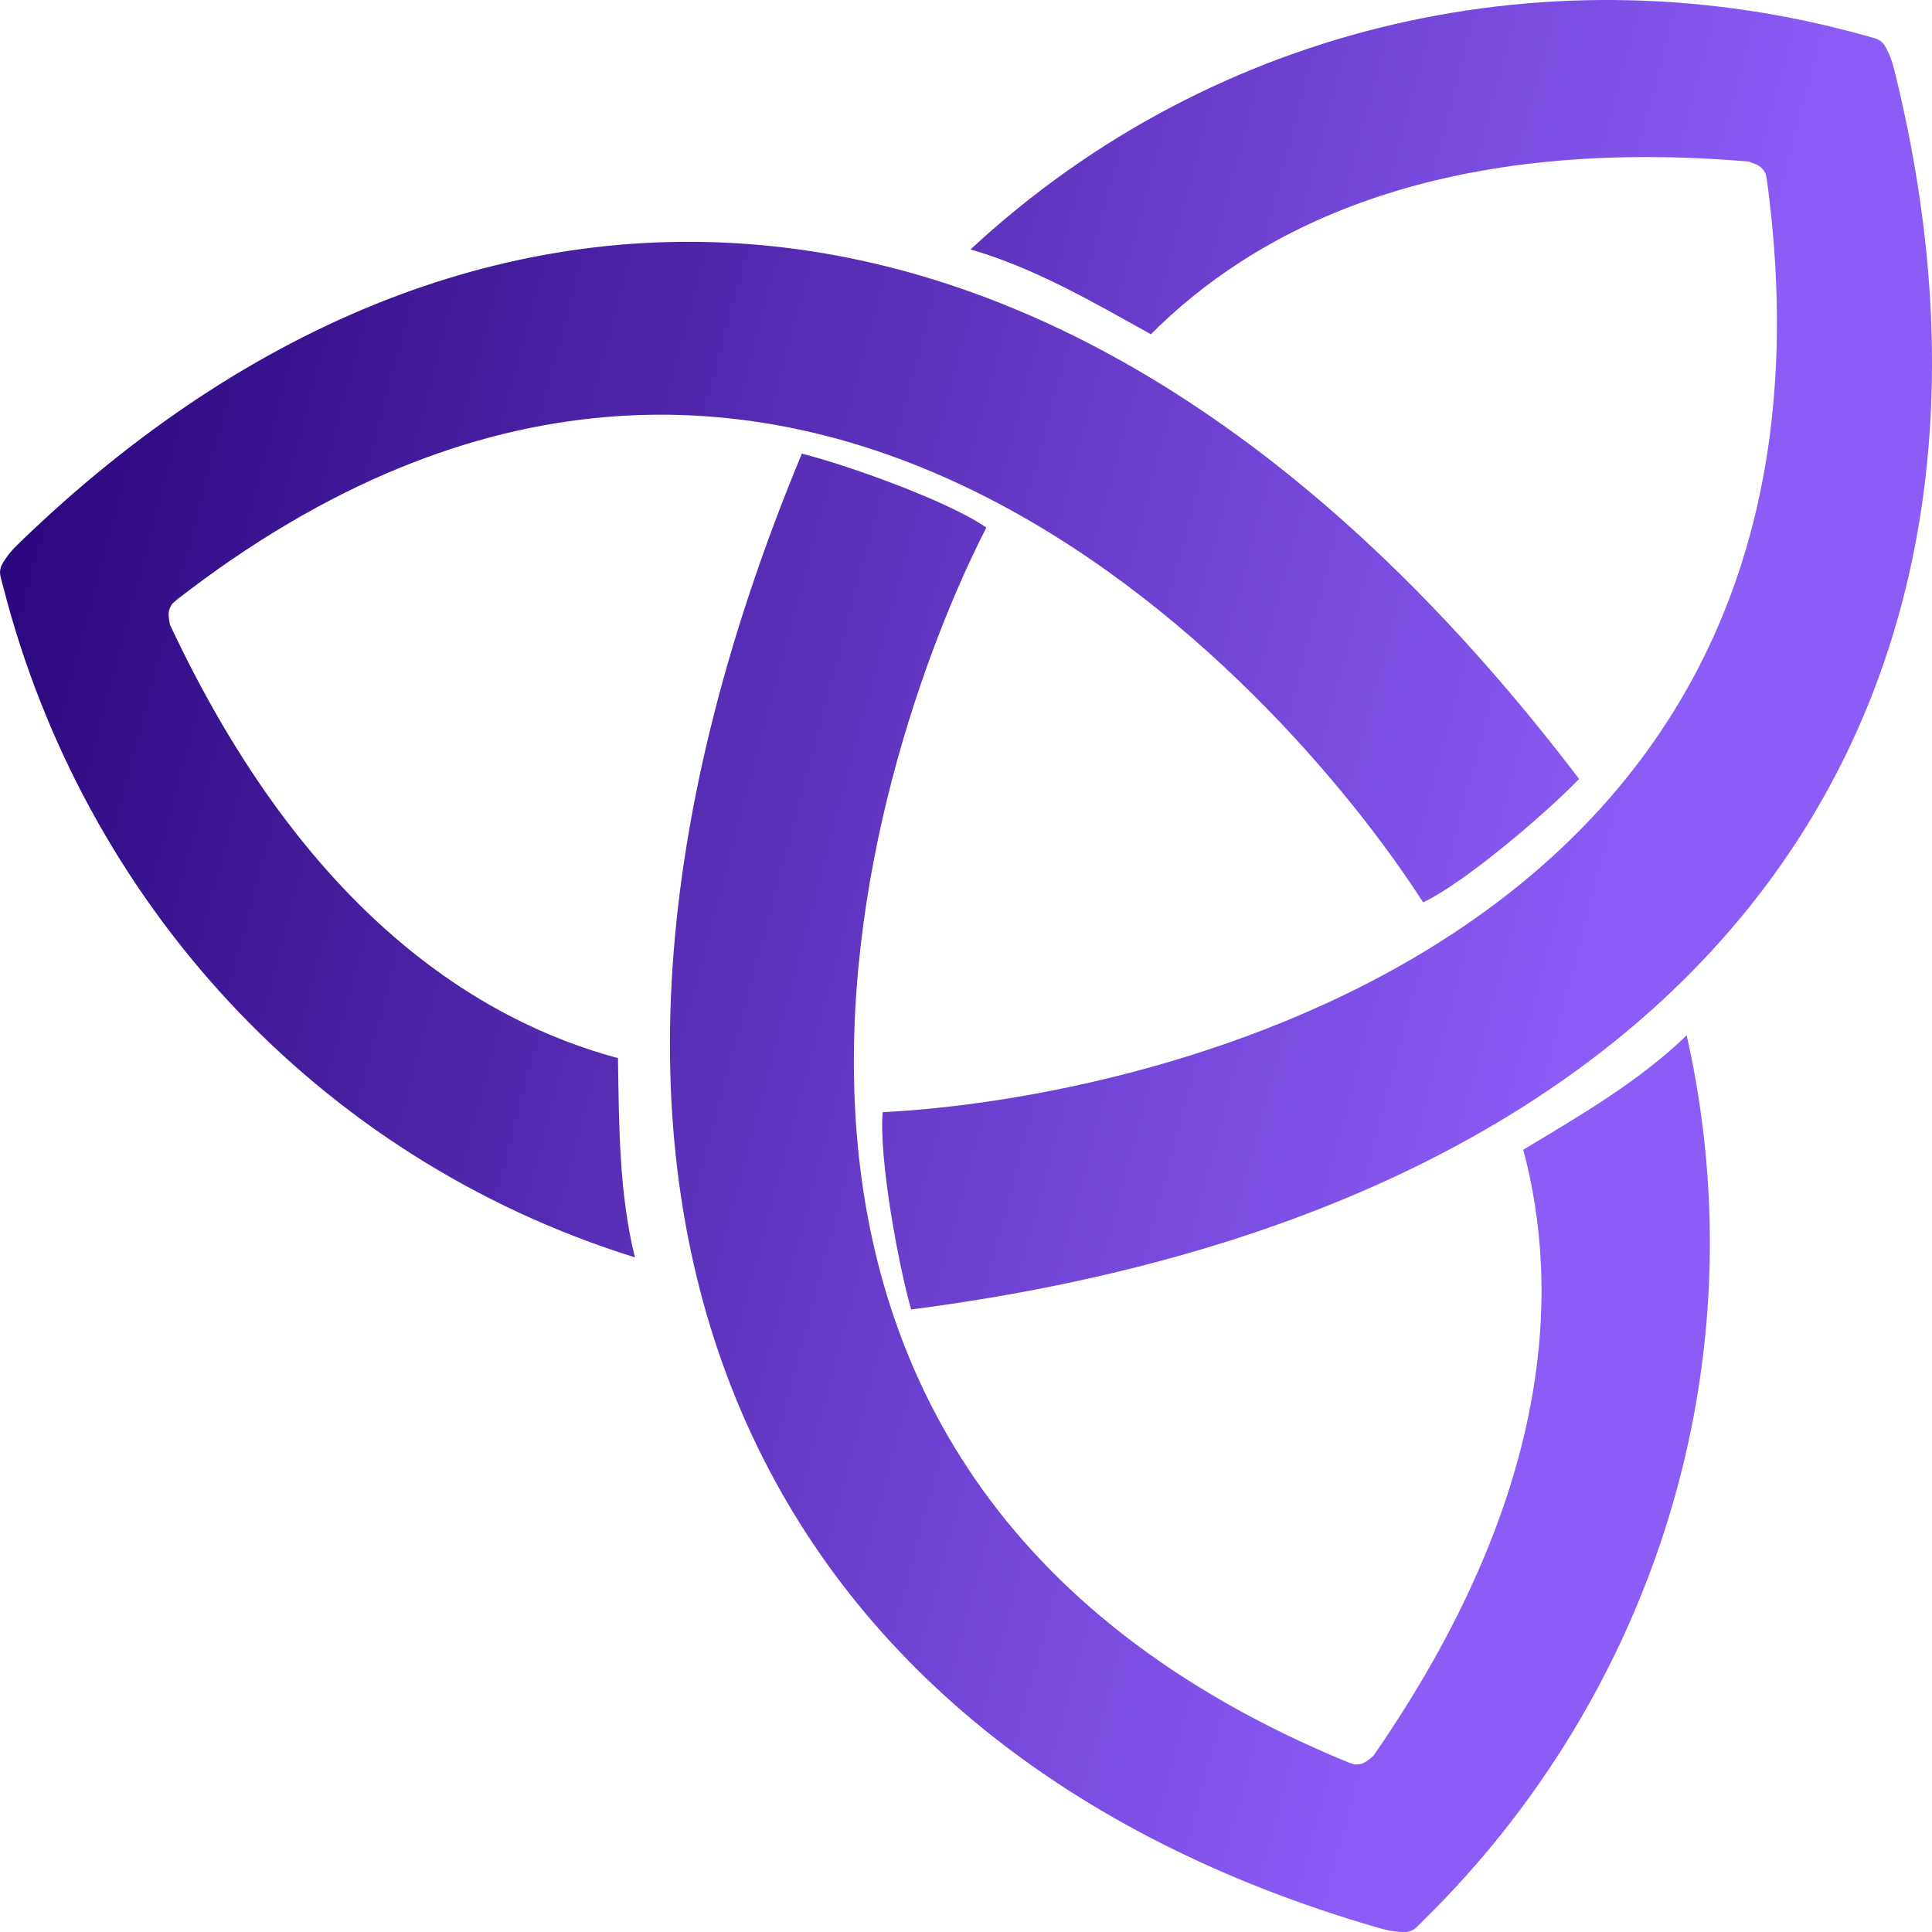
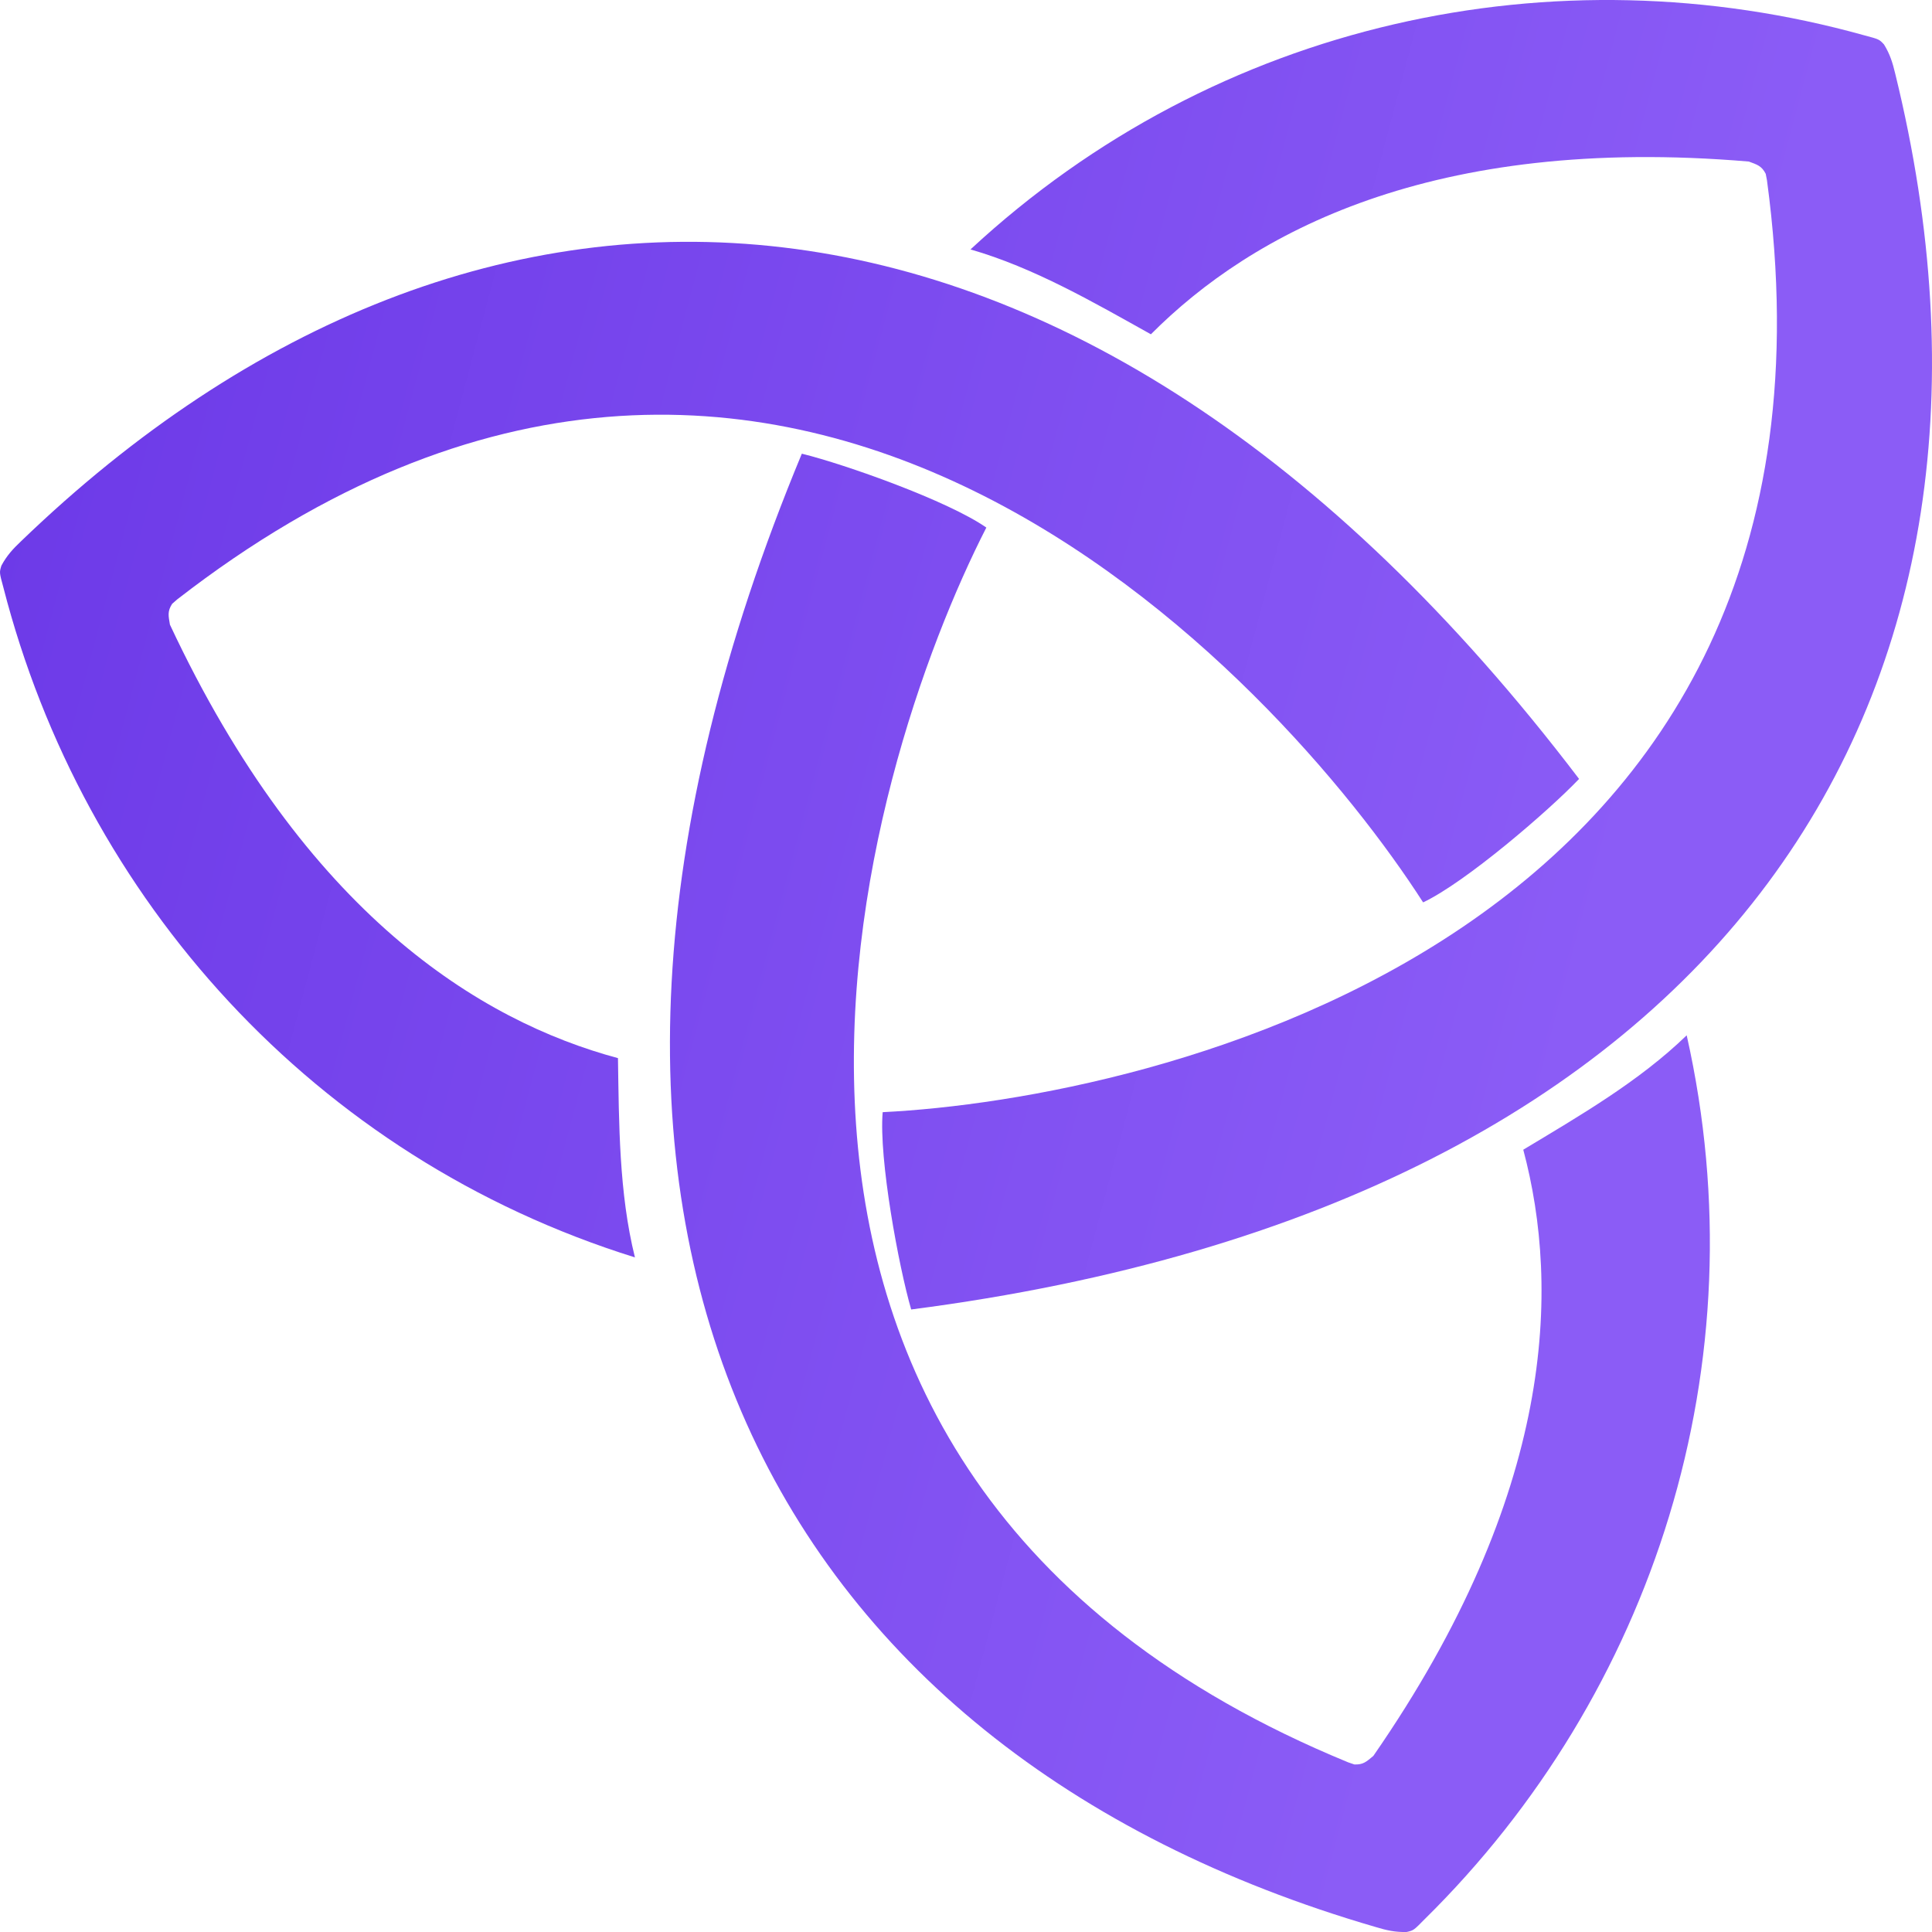
<svg xmlns="http://www.w3.org/2000/svg" width="70" height="70" viewBox="0 0 70 70" fill="none">
  <defs>
    <linearGradient id="ilw" x1="-0.2" y1="19.8" x2="57.7" y2="35.2" gradientUnits="userSpaceOnUse">
-       <stop stop-color="#2B077E" />
+       <stop stop-color="#6D3AE8" />
      <stop offset="1" stop-color="#8B5CF6" />
    </linearGradient>
  </defs>
  <path d="M68.261 1.611C68.479 1.964 68.575 2.278 68.67 2.679C74.16 25.045 62.731 43.594 33.014 47.445C32.562 45.889 31.838 41.988 31.981 40.296C41.566 39.823 67.754 34.138 64.02 6.528C64.005 6.452 63.99 6.376 63.975 6.297C63.826 6.008 63.667 5.966 63.363 5.853C51.866 4.881 45.356 8.441 41.699 12.112C39.642 10.965 37.467 9.699 35.163 9.037C44.095 0.751 56.359 -1.844 67.55 1.281C68.086 1.423 68.086 1.423 68.261 1.611Z" fill="url(#ilw)" />
  <path d="M50.969 69.999C50.556 70.012 50.236 69.939 49.844 69.82C27.804 63.41 17.516 44.199 29.052 16.438C30.621 16.824 34.348 18.145 35.737 19.115C31.352 27.685 23.162 53.294 48.847 63.853C48.92 63.878 48.994 63.903 49.069 63.929C49.393 63.944 49.509 63.828 49.759 63.62C56.345 54.11 56.529 46.67 55.191 41.656C57.209 40.441 59.388 39.183 61.112 37.511C63.794 49.419 59.9 61.379 51.609 69.545C51.219 69.941 51.219 69.941 50.969 69.999Z" fill="url(#ilw)" />
  <path d="M0.05 20.496C0.245 20.13 0.468 19.889 0.766 19.607C17.316 3.651 39.032 4.312 57.213 28.222C56.096 29.393 53.093 31.973 51.562 32.695C46.361 24.598 28.363 4.673 6.412 21.724C6.354 21.775 6.296 21.826 6.236 21.879C6.06 22.153 6.103 22.312 6.157 22.633C11.068 33.114 17.394 36.994 22.39 38.338C22.428 40.7 22.424 43.223 23.005 45.558C11.391 41.935 3.02 32.571 0.121 21.279C-0.025 20.742 -0.025 20.742 0.05 20.496Z" fill="url(#ilw)" />
</svg>
